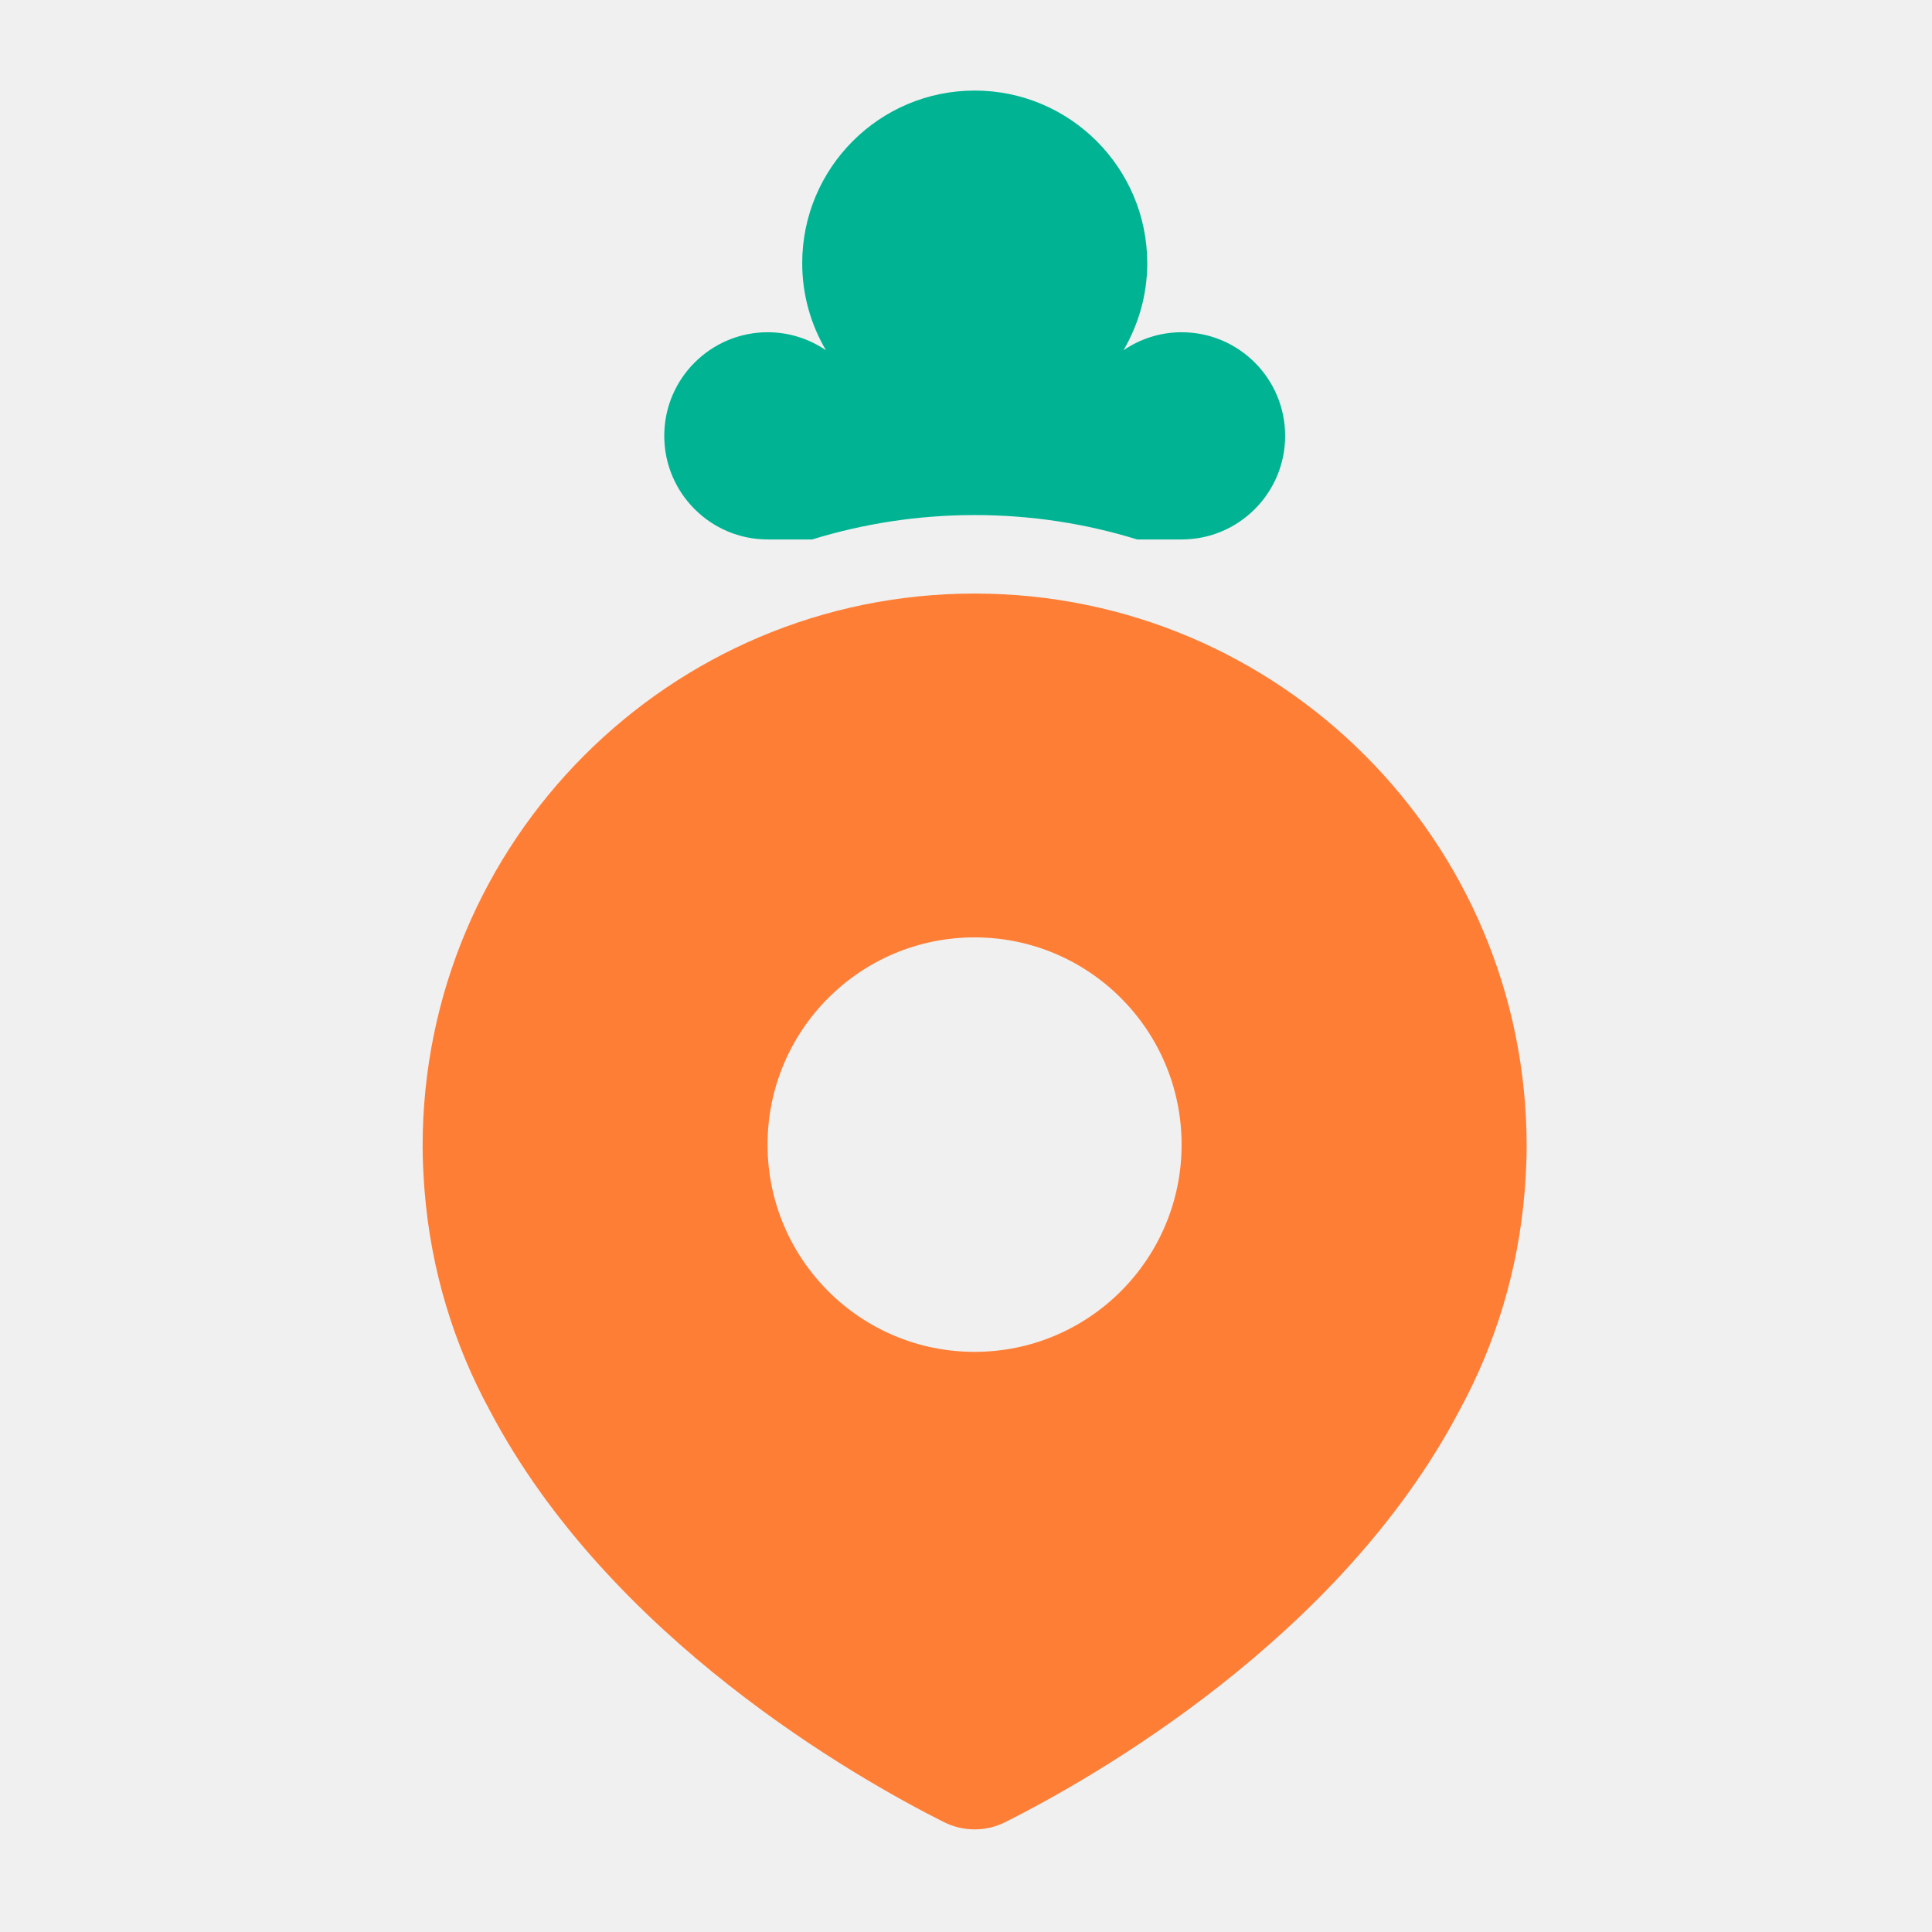
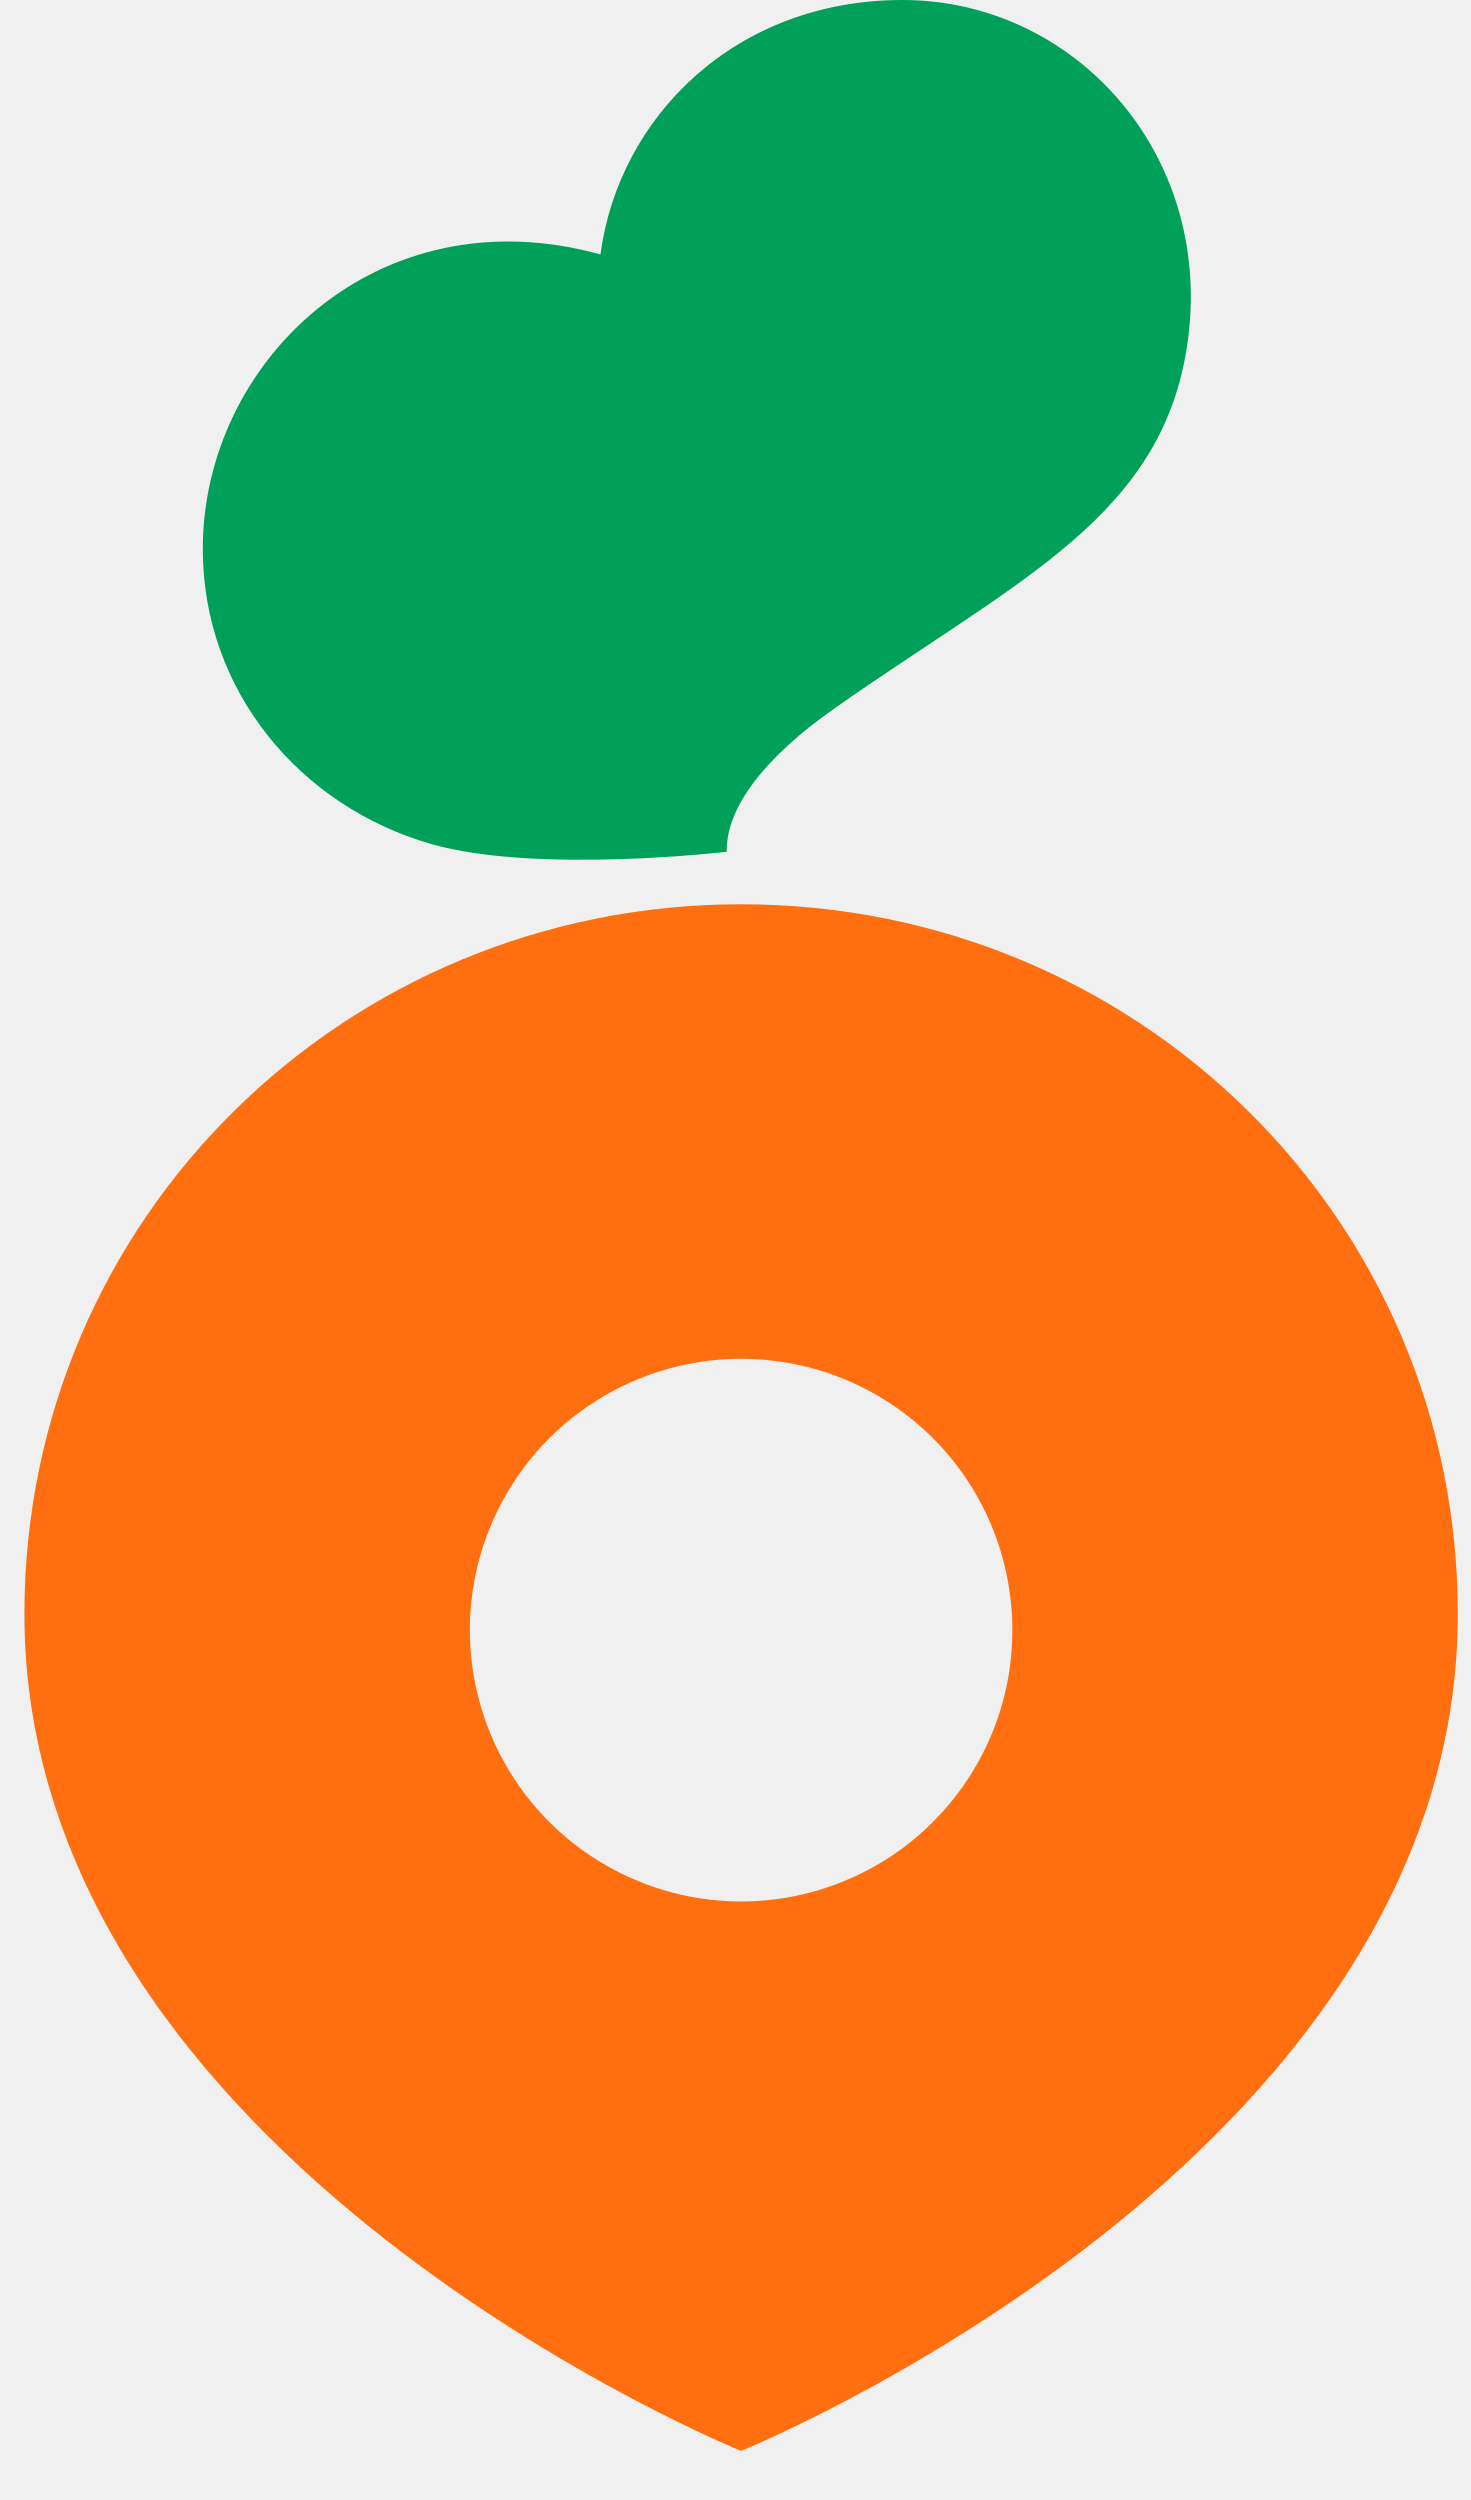
- <svg xmlns="http://www.w3.org/2000/svg" viewBox="0 0 32 32" fill="none">
-   <g clip-path="url(#clip0_27877_77827)">
-     <path d="M16.142 9.831C11.093 9.831 7 13.928 7 18.982C7 19.195 7.01 19.405 7.024 19.612C7.027 19.652 7.03 19.692 7.033 19.733C7.138 21.035 7.515 22.262 8.108 23.354C10.097 27.142 14.196 29.457 15.632 30.179C15.956 30.341 16.331 30.341 16.653 30.179C18.089 29.457 22.188 27.143 24.176 23.355C24.771 22.262 25.148 21.034 25.253 19.73C25.256 19.692 25.259 19.653 25.262 19.615C25.276 19.406 25.286 19.195 25.286 18.982C25.286 13.928 21.193 9.831 16.143 9.831H16.142ZM16.142 22.391C14.248 22.391 12.713 20.854 12.713 18.959C12.713 17.063 14.248 15.526 16.142 15.526C18.036 15.526 19.571 17.063 19.571 18.959C19.571 20.854 18.036 22.391 16.142 22.391Z" fill="#FF7E36" />
-     <path d="M12.714 8.935H13.452C14.303 8.673 15.207 8.531 16.143 8.531C17.08 8.531 17.983 8.672 18.834 8.935H19.572C20.519 8.935 21.286 8.166 21.286 7.219C21.286 6.272 20.519 5.503 19.572 5.503C19.214 5.503 18.883 5.614 18.609 5.801C18.856 5.377 19.002 4.885 19.002 4.36C19.002 2.781 17.722 1.5 16.144 1.5C14.566 1.5 13.287 2.781 13.287 4.36C13.287 4.886 13.431 5.378 13.68 5.801C13.405 5.614 13.073 5.503 12.716 5.503C11.77 5.503 11.002 6.272 11.002 7.219C11.002 8.166 11.77 8.935 12.716 8.935H12.714Z" fill="#00B493" />
+ <svg xmlns="http://www.w3.org/2000/svg" width="10" height="17" viewBox="0 0 10 17" fill="none">
+   <g clip-path="url(#clip0_4163_2616)">
+     <path d="M5.039 6.149C2.348 6.149 0.166 8.284 0.166 10.976C0.166 14.697 5.053 16.672 5.039 16.666C5.026 16.672 9.913 14.697 9.913 10.976C9.913 8.284 7.731 6.149 5.039 6.149ZM5.039 12.93C4.674 12.93 4.318 12.821 4.014 12.618C3.711 12.416 3.475 12.128 3.335 11.79C3.196 11.453 3.159 11.082 3.23 10.725C3.302 10.367 3.477 10.038 3.735 9.78C3.993 9.522 4.322 9.347 4.68 9.275C5.038 9.204 5.409 9.241 5.746 9.38C6.083 9.52 6.371 9.756 6.574 10.06C6.776 10.363 6.884 10.72 6.884 11.085C6.884 11.327 6.837 11.567 6.744 11.791C6.651 12.015 6.515 12.218 6.344 12.389C6.173 12.561 5.969 12.697 5.745 12.789C5.522 12.882 5.282 12.93 5.039 12.93Z" fill="#FF6F0F" />
+     <path d="M6.137 0C5 0 4.208 0.795 4.083 1.73C2.567 1.311 1.379 2.46 1.379 3.732C1.379 4.702 2.044 5.485 2.934 5.74C3.651 5.944 4.942 5.792 4.942 5.792C4.935 5.479 5.224 5.134 5.669 4.821C6.935 3.93 7.926 3.51 8.08 2.296C8.239 1.028 7.296 0 6.137 0Z" fill="#00A05B" />
  </g>
  <defs>
-     <clipPath id="clip0_27877_77827">
-       <rect width="18.286" height="28.8" fill="white" transform="translate(7 1.5)" />
+     <clipPath id="clip0_4163_2616">
+       <rect width="10" height="16.667" fill="white" />
    </clipPath>
  </defs>
</svg>
